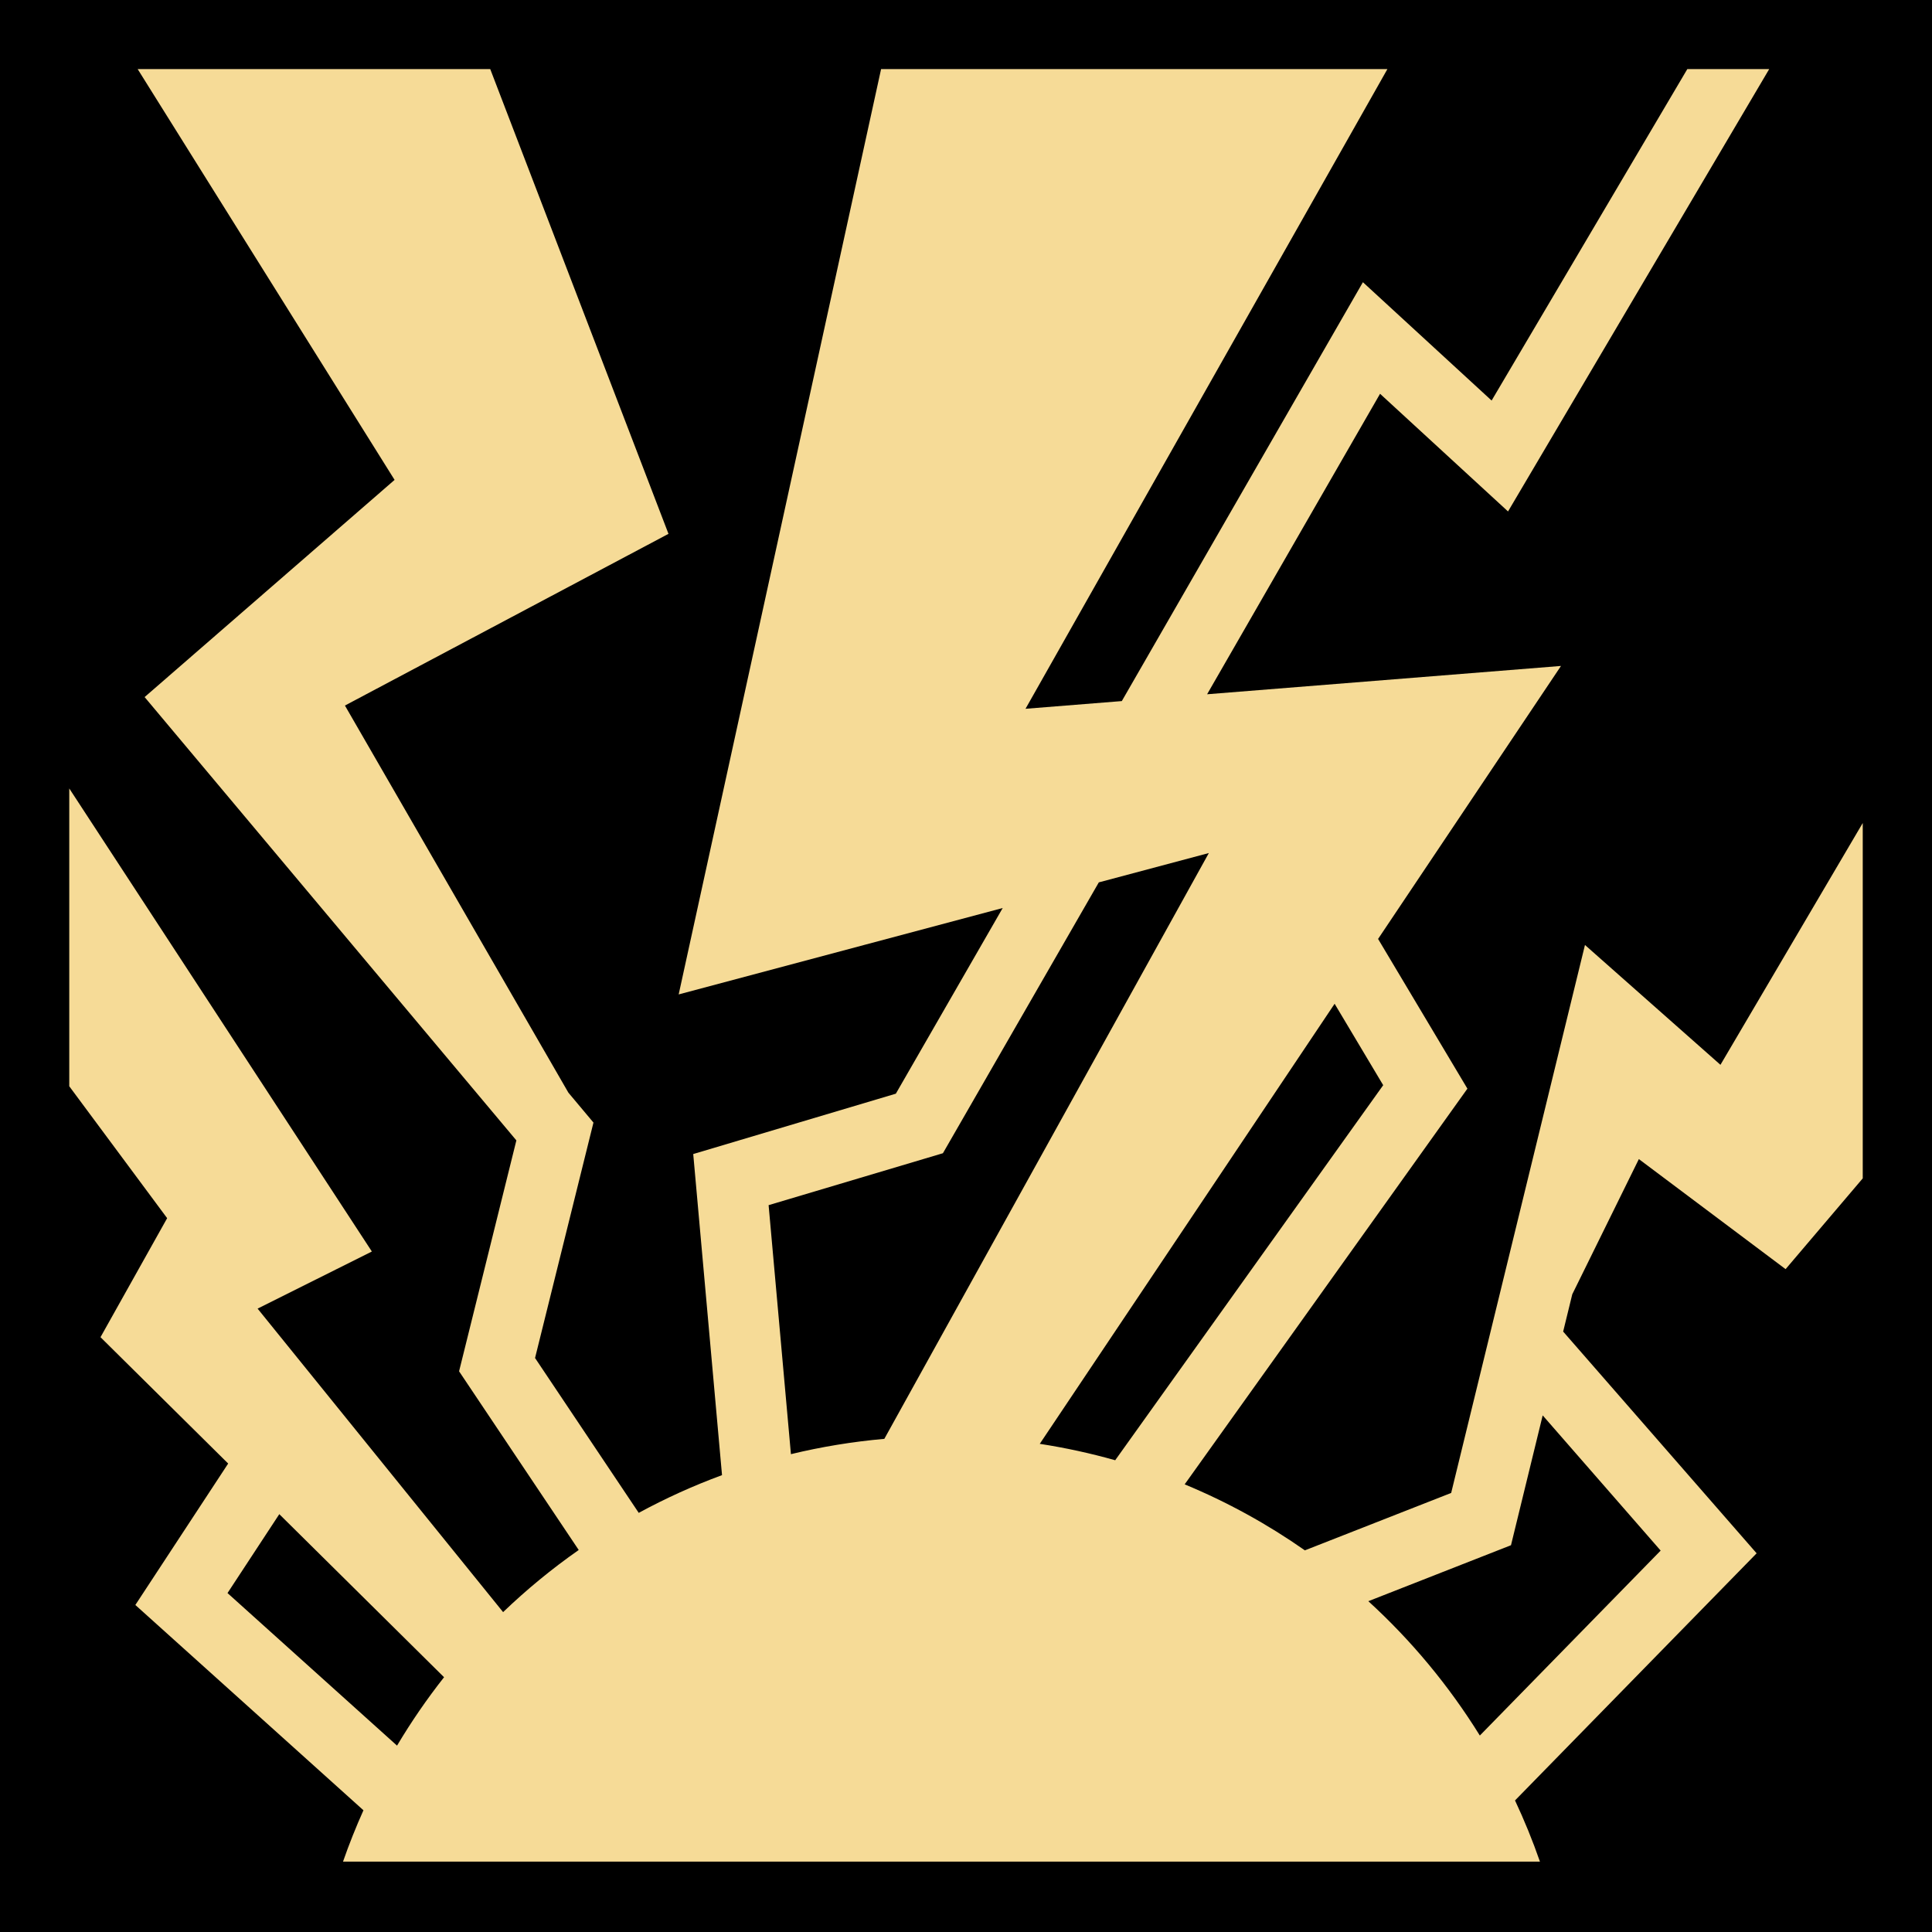
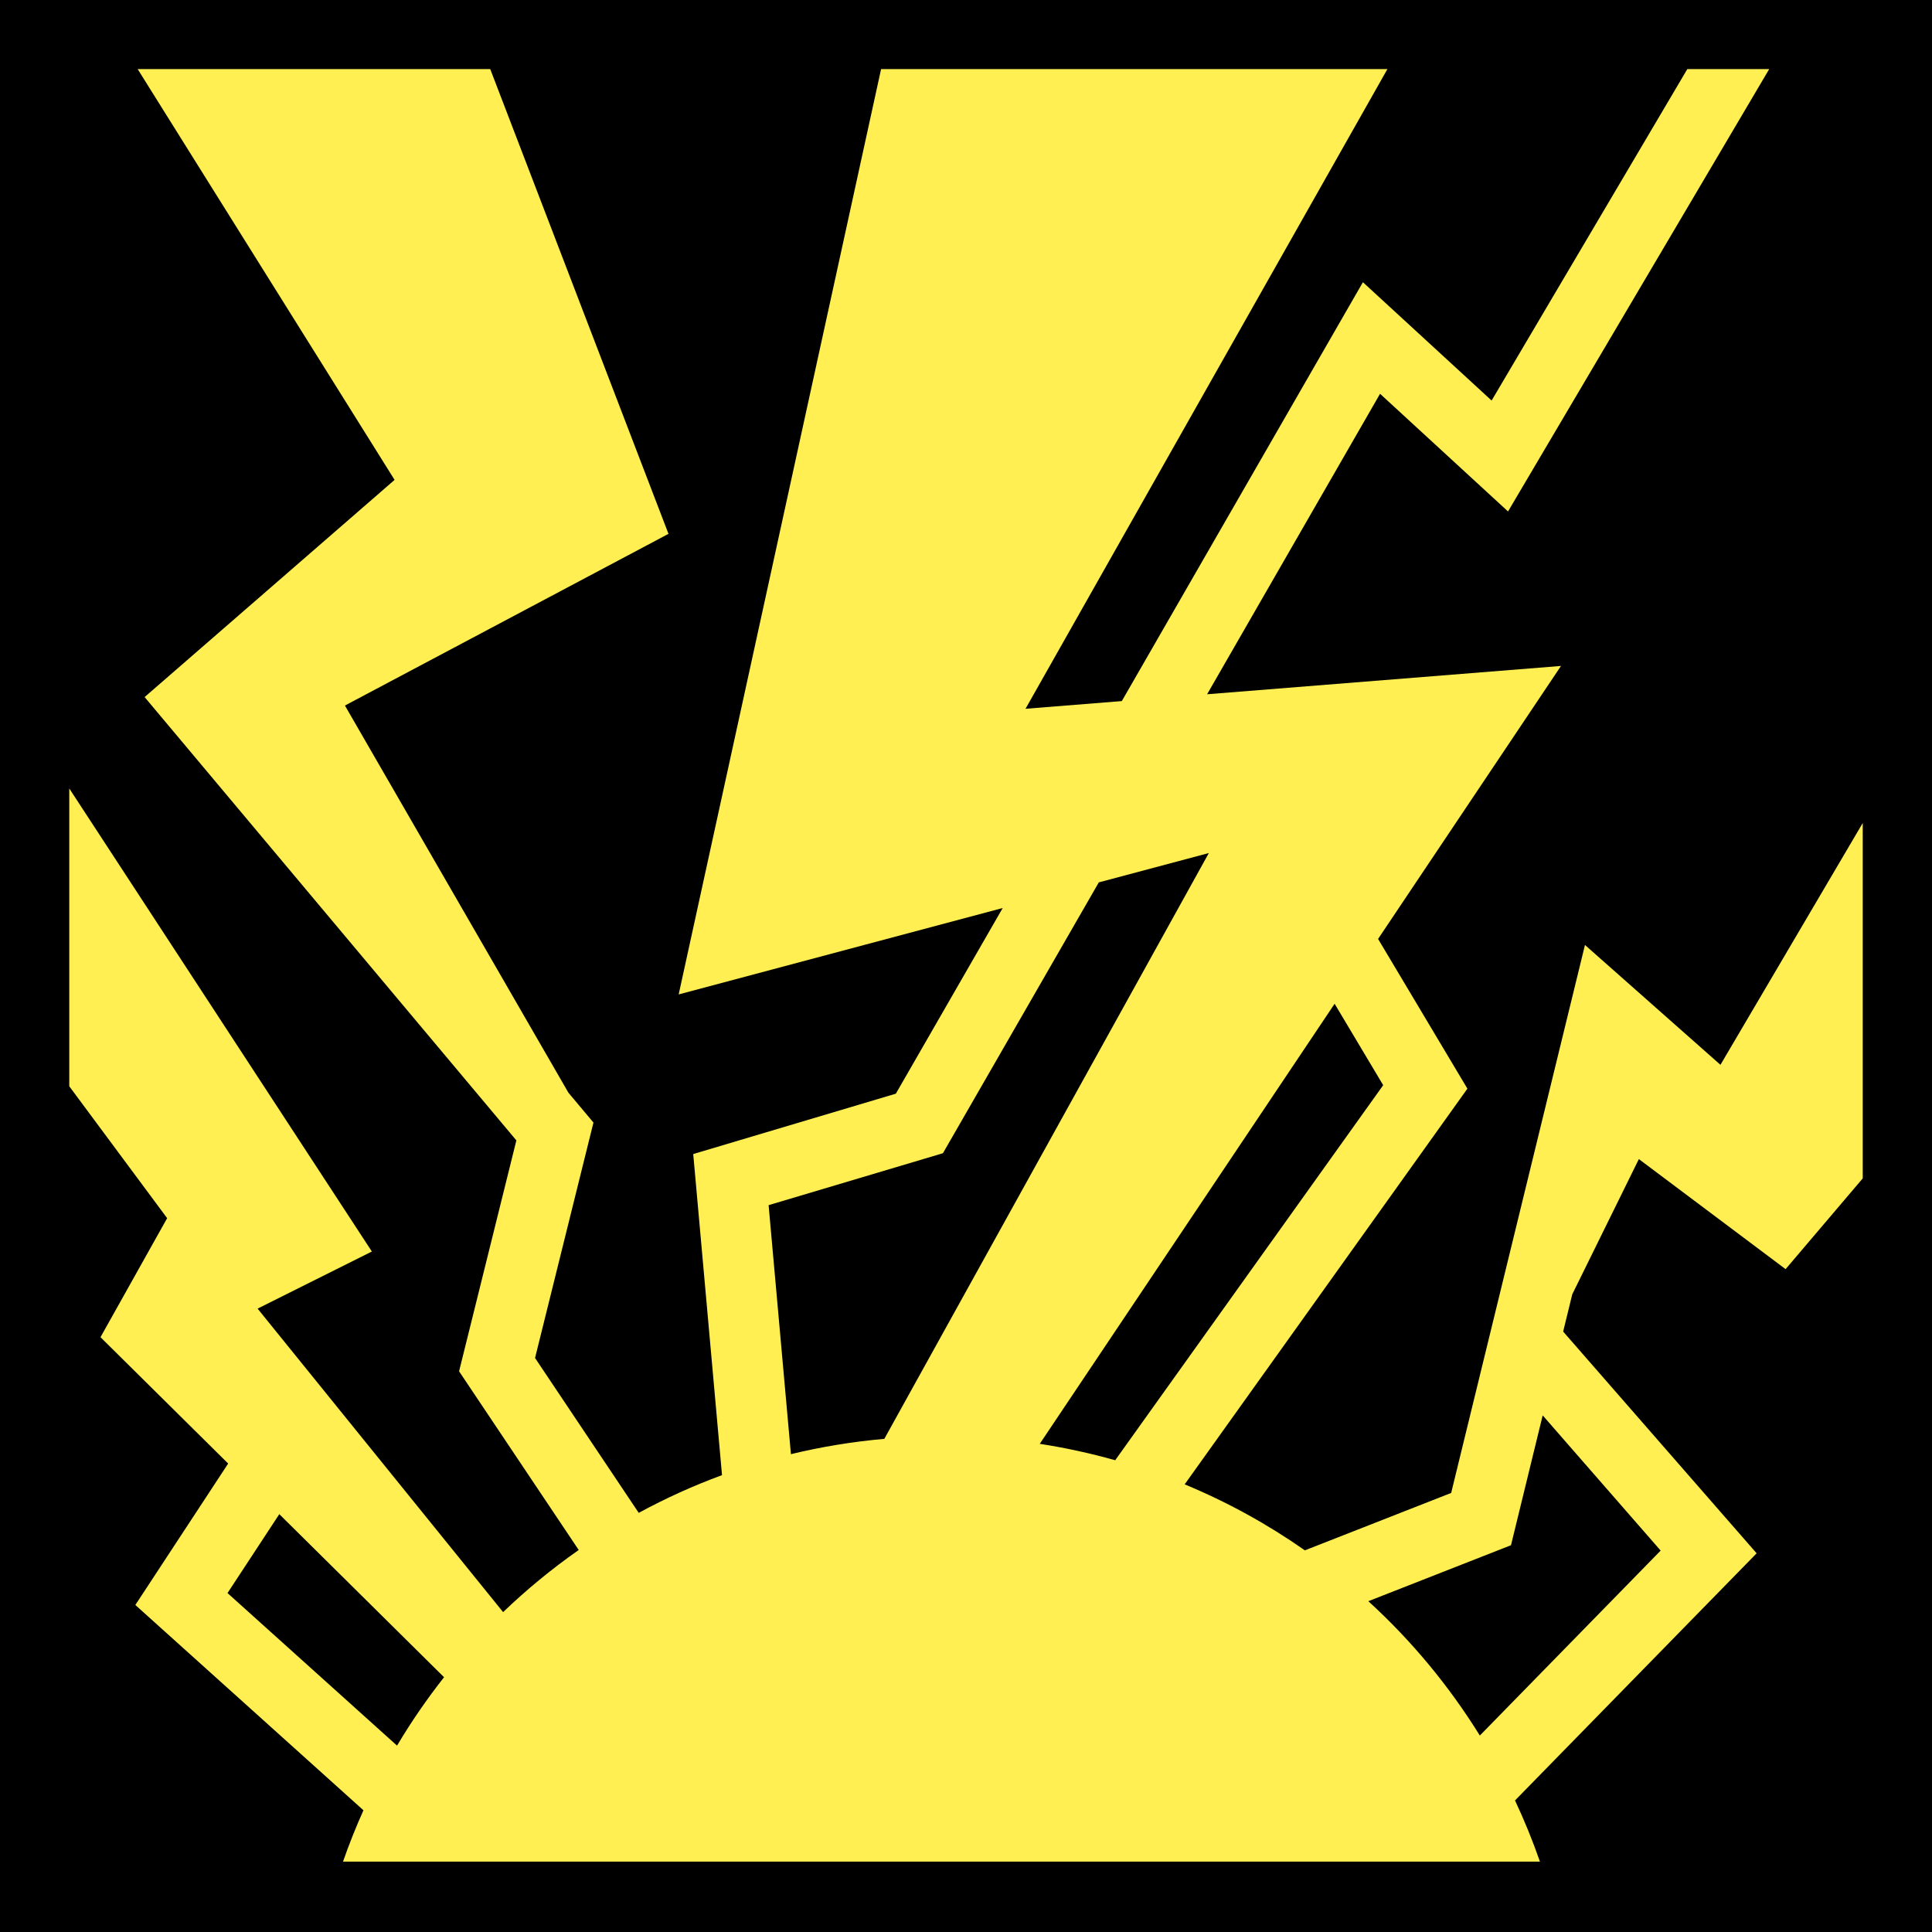
<svg xmlns="http://www.w3.org/2000/svg" width="100%" height="100%" viewBox="0 0 512 512" version="1.1" xml:space="preserve" style="fill-rule:evenodd;clip-rule:evenodd;stroke-linejoin:round;stroke-miterlimit:2;">
-   <rect x="0" y="0" width="512" height="512" style="fill-rule:nonzero;" />
-   <path d="M36.482,18.307L104.57,127.177L38.326,184.732L136.844,302.217L121.66,363.407L153.367,410.764C146.262,415.732 139.567,421.24 133.327,427.227L68.268,346.8L98.546,331.662L18.356,208.949L18.356,287.869L44.296,322.829L26.634,354.369L60.468,387.854L35.868,425.337L96.318,479.743C94.328,484.179 92.514,488.713 90.903,493.347L408.099,493.347C406.173,487.801 403.962,482.395 401.495,477.134L465.525,411.642L414.253,352.88L416.665,343.008L434.315,307.17L473.202,336.334L493.647,312.281L493.647,218.105L455.937,282.188L420.033,250.428L384.575,395.646L345.805,410.858C335.921,403.934 325.252,398.053 313.948,393.37L388.878,288.506L365.206,248.828L413.679,176.482L319.896,183.986L365.73,104.356L399.644,135.539L468.859,18.306L447.159,18.306L395.293,106.149L361.185,74.789L297.292,185.794L271.772,187.837L367.678,18.307L233.498,18.307L179.856,263.532L265.729,240.63L237.409,289.836L183.713,305.834L191.343,390.926C183.705,393.736 176.335,397.084 169.273,400.926L141.793,359.883L157.273,297.493L150.63,289.568L91.41,186.978L177.155,141.475L129.917,18.307L36.482,18.307ZM320.357,226.062L234.357,381.312C225.907,382.06 217.639,383.422 209.605,385.369L203.689,319.379L249.884,305.616L291.198,233.836L320.355,226.062L320.357,226.062ZM353.689,266.008L366.562,287.584L295.538,386.979C289.031,385.139 282.358,383.684 275.548,382.632L353.688,266.007L353.689,266.008ZM408.829,375.092L440.093,410.922L392.173,459.936C383.983,446.726 374.029,434.746 362.623,424.334L400.427,409.5L408.829,375.092ZM74.018,401.268L117.68,444.48C113.148,450.23 108.983,456.285 105.22,462.61L60.293,422.18L74.018,401.268Z" style="fill:rgb(246,219,151);fill-rule:nonzero;" />
+   <rect x="0" y="0" width="512" height="512" />
+   <path d="M36.482,18.307L104.57,127.177L38.326,184.732L136.844,302.217L121.66,363.407L153.367,410.764C146.262,415.732 139.567,421.24 133.327,427.227L68.268,346.8L98.546,331.662L18.356,208.949L18.356,287.869L44.296,322.829L26.634,354.369L60.468,387.854L35.868,425.337L96.318,479.743C94.328,484.179 92.514,488.713 90.903,493.347L408.099,493.347C406.173,487.801 403.962,482.395 401.495,477.134L465.525,411.642L414.253,352.88L416.665,343.008L434.315,307.17L473.202,336.334L493.647,312.281L493.647,218.105L455.937,282.188L420.033,250.428L384.575,395.646L345.805,410.858C335.921,403.934 325.252,398.053 313.948,393.37L388.878,288.506L365.206,248.828L413.679,176.482L319.896,183.986L365.73,104.356L399.644,135.539L468.859,18.306L447.159,18.306L395.293,106.149L361.185,74.789L297.292,185.794L271.772,187.837L367.678,18.307L233.498,18.307L179.856,263.532L265.729,240.63L237.409,289.836L183.713,305.834L191.343,390.926C183.705,393.736 176.335,397.084 169.273,400.926L141.793,359.883L157.273,297.493L150.63,289.568L91.41,186.978L177.155,141.475L129.917,18.307L36.482,18.307ZM320.357,226.062L234.357,381.312C225.907,382.06 217.639,383.422 209.605,385.369L203.689,319.379L249.884,305.616L291.198,233.836L320.355,226.062L320.357,226.062ZM353.689,266.008L366.562,287.584L295.538,386.979C289.031,385.139 282.358,383.684 275.548,382.632L353.688,266.007L353.689,266.008ZM408.829,375.092L440.093,410.922L392.173,459.936C383.983,446.726 374.029,434.746 362.623,424.334L400.427,409.5L408.829,375.092ZM74.018,401.268L117.68,444.48C113.148,450.23 108.983,456.285 105.22,462.61L60.293,422.18L74.018,401.268Z" style="fill:rgb(255,239,82);fill-rule:nonzero;" />
</svg>
